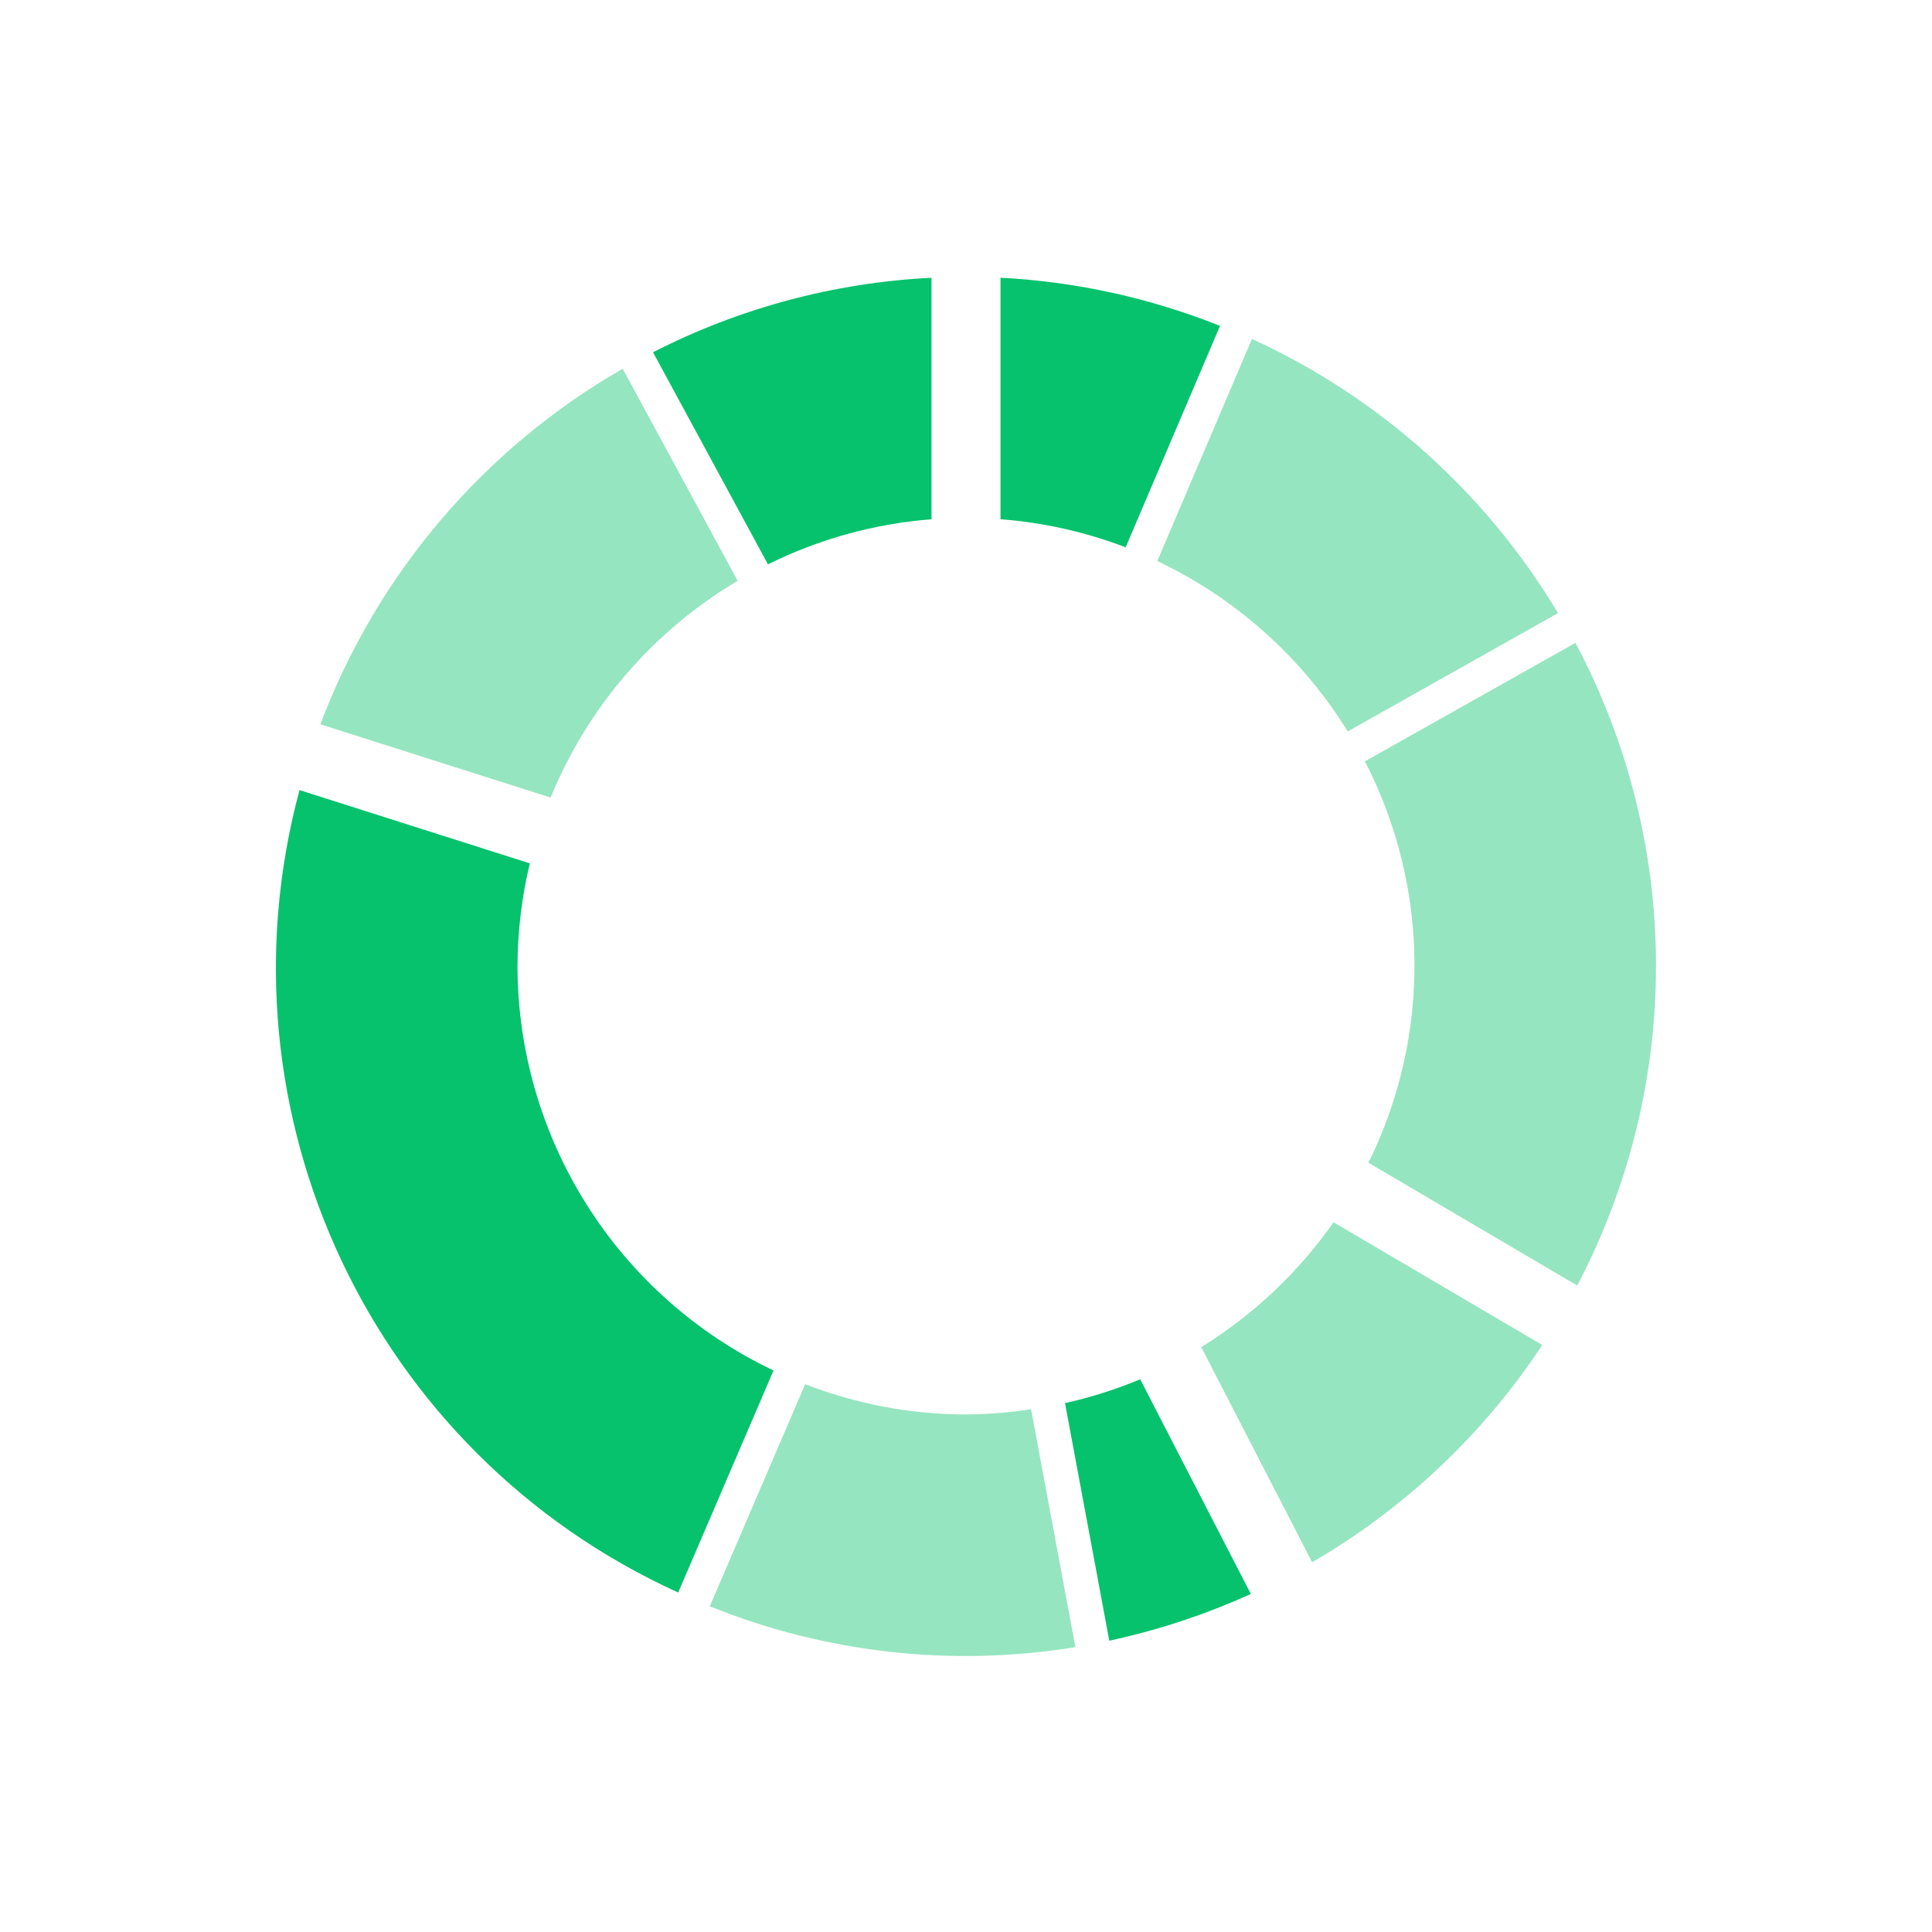
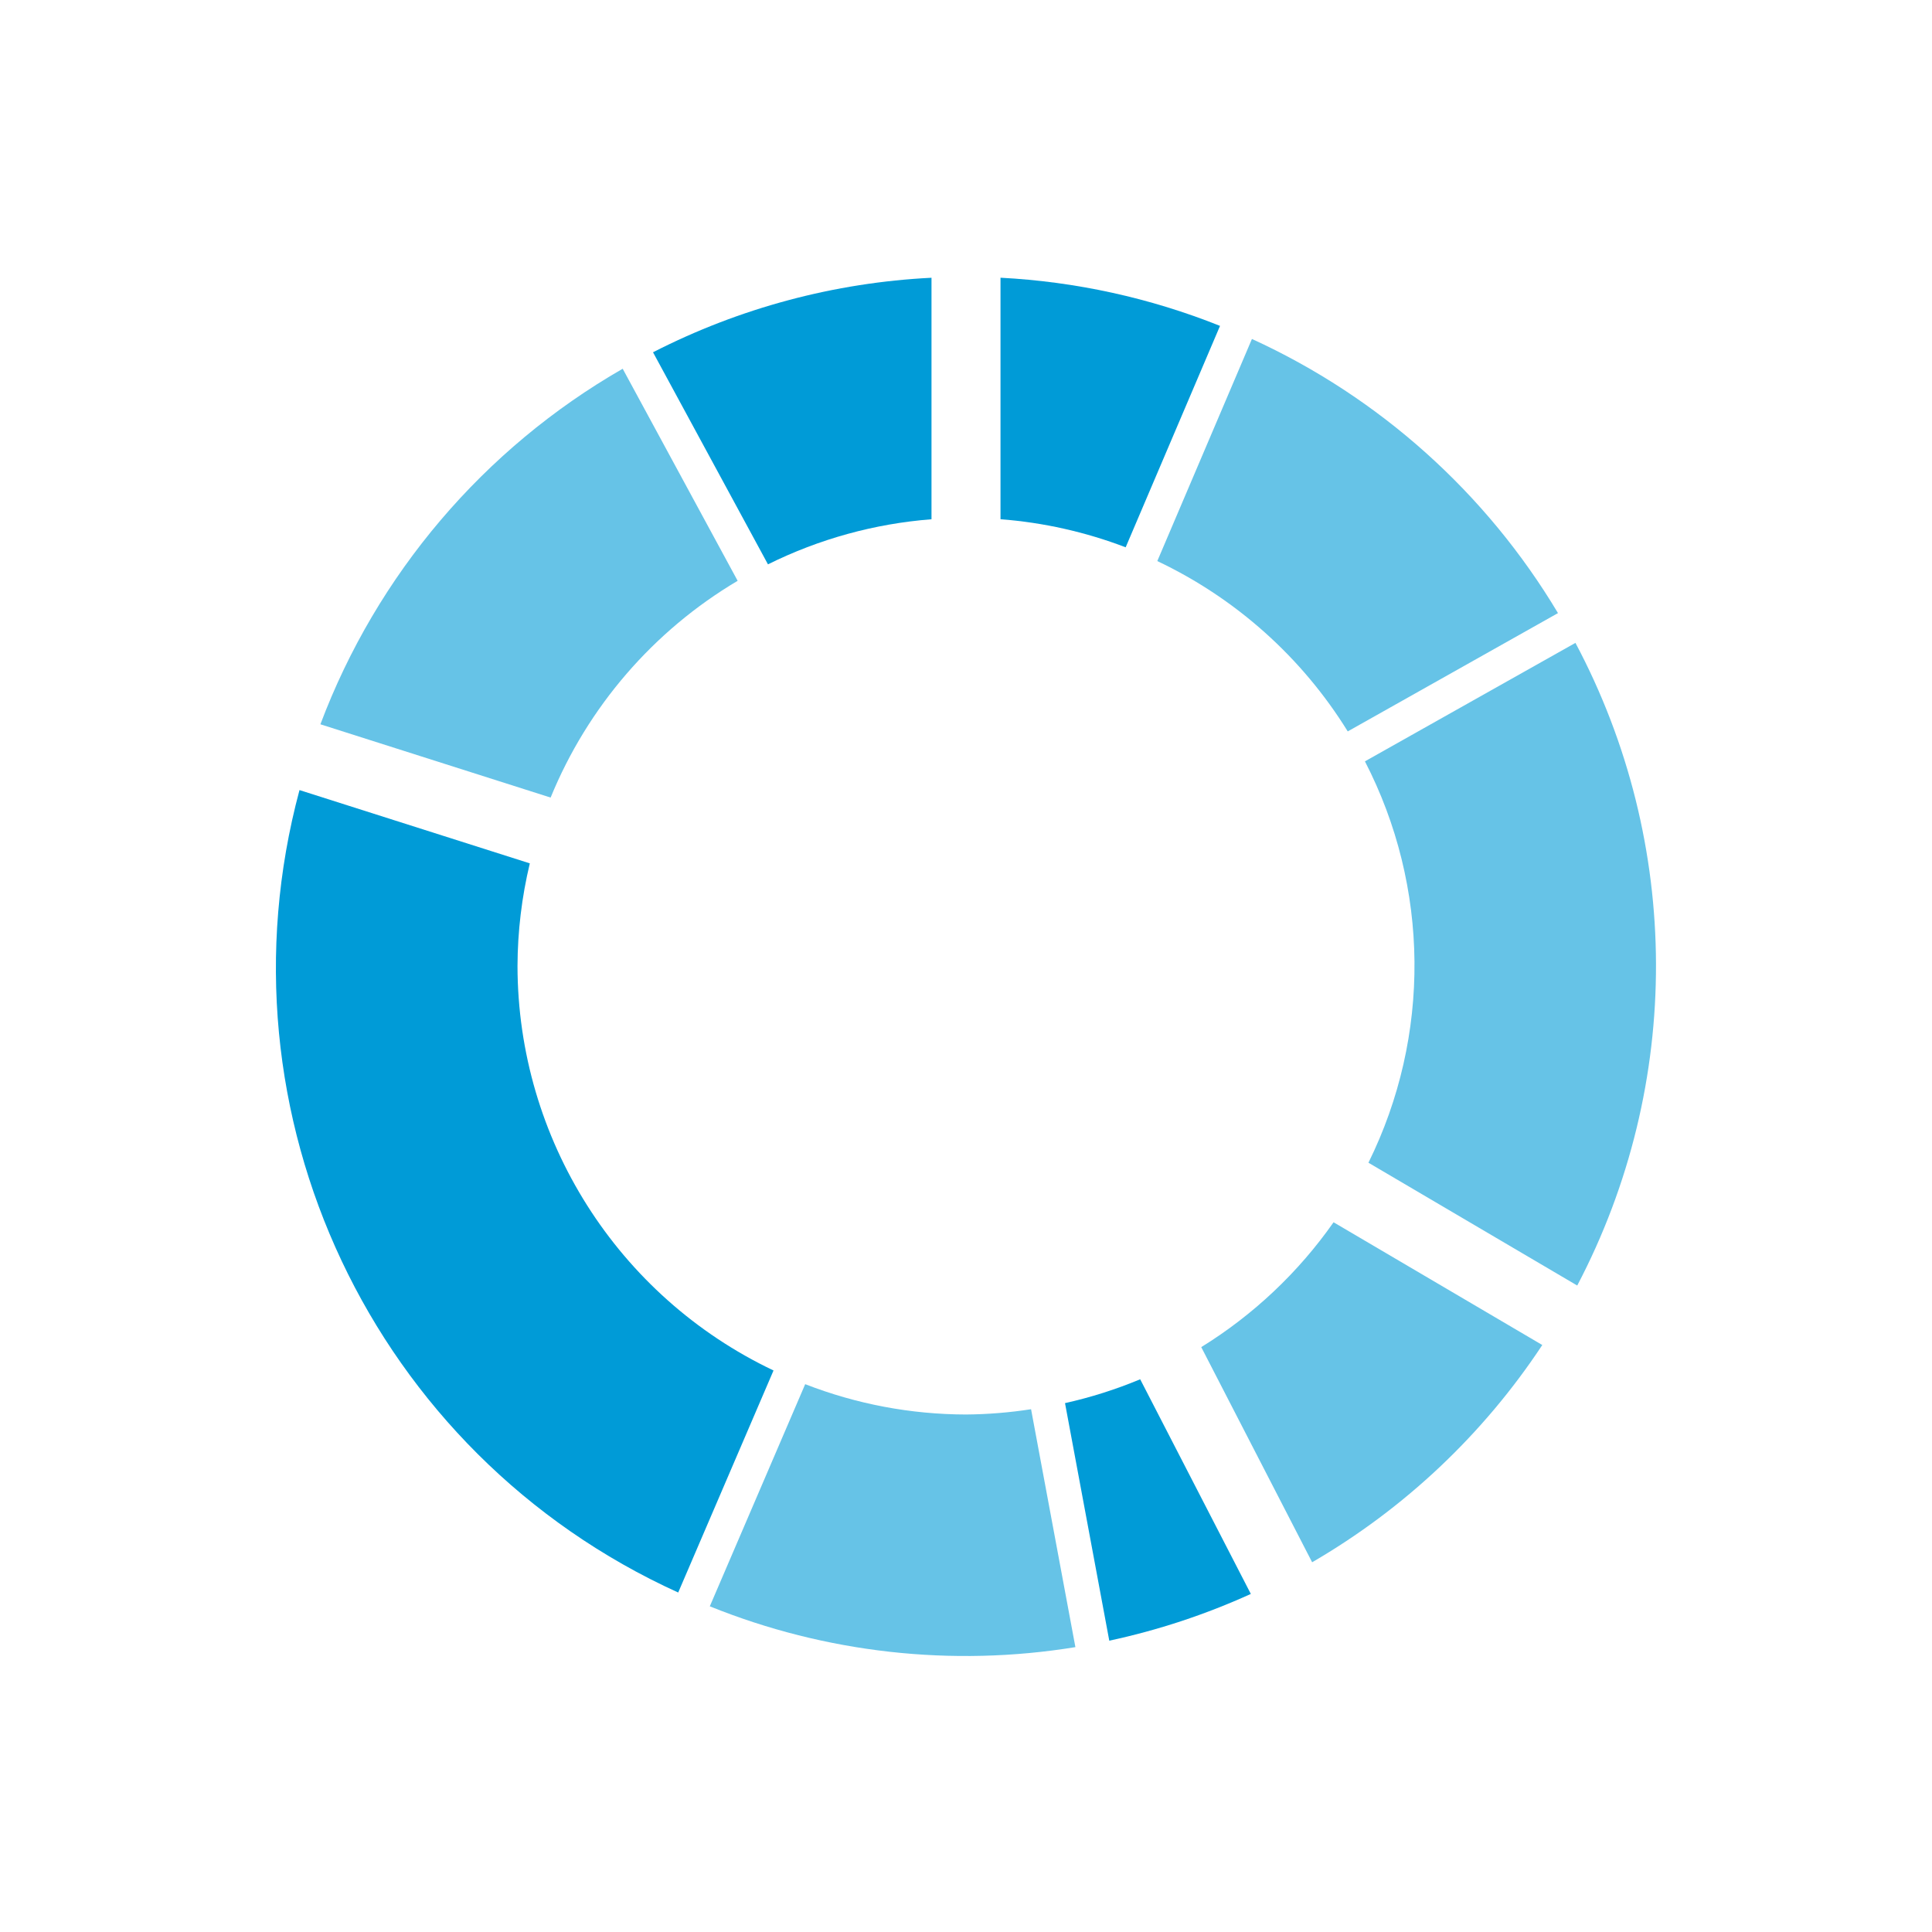
<svg xmlns="http://www.w3.org/2000/svg" id="rawgraphs-icons" width="56" height="56" viewBox="0 0 56 56">
  <defs>
    <style>
      .cls-1 {
-         fill: #95e5c0;
+         fill: #66C3E7;
      }
- 
      .cls-2 {
-         fill: #06c26c;
+         fill: #009BD7;
      }
    </style>
  </defs>
  <g id="secundary">
    <path class="cls-1" d="M21.381,16.835l-3.332-6.147A20.021,20.021,0,0,0,9.287,20.994L15.96,23.118A13.049,13.049,0,0,1,21.381,16.835Z" />
    <path class="cls-2" d="M27,15.051v-7a19.876,19.876,0,0,0-8.072,2.16l3.332,6.147A12.906,12.906,0,0,1,27,15.051Z" />
    <path class="cls-1" d="M36.288,9.825l-2.743,6.438A13.07,13.07,0,0,1,39.065,21.2l6.094-3.429A20.045,20.045,0,0,0,36.288,9.825Z" />
    <path class="cls-2" d="M29,8.05v7a12.93,12.93,0,0,1,3.628.814l2.735-6.418A19.918,19.918,0,0,0,29,8.05Z" />
    <path class="cls-1" d="M45.665,18.634l-6.102,3.434a12.906,12.906,0,0,1,.102,11.634l6.052,3.56a19.941,19.941,0,0,0-.052-18.628Z" />
    <path class="cls-2" d="M33.049,39.979A12.915,12.915,0,0,1,30.87,40.67l1.283,6.886a20.128,20.128,0,0,0,4.103-1.355Z" />
    <path class="cls-1" d="M28,41a12.912,12.912,0,0,1-4.661-.879L20.574,46.56a19.807,19.807,0,0,0,10.597,1.183l-1.285-6.896A12.971,12.971,0,0,1,28,41Z" />
    <path class="cls-2" d="M15,28a12.951,12.951,0,0,1,.357-2.975L8.681,22.901A19.879,19.879,0,0,0,19.658,46.16l2.763-6.436A13.004,13.004,0,0,1,15,28Z" />
    <path class="cls-1" d="M34.819,39.047l3.214,6.236a20.08,20.08,0,0,0,6.671-6.297l-6.05-3.558A13.085,13.085,0,0,1,34.819,39.047Z" />
  </g>
</svg>
